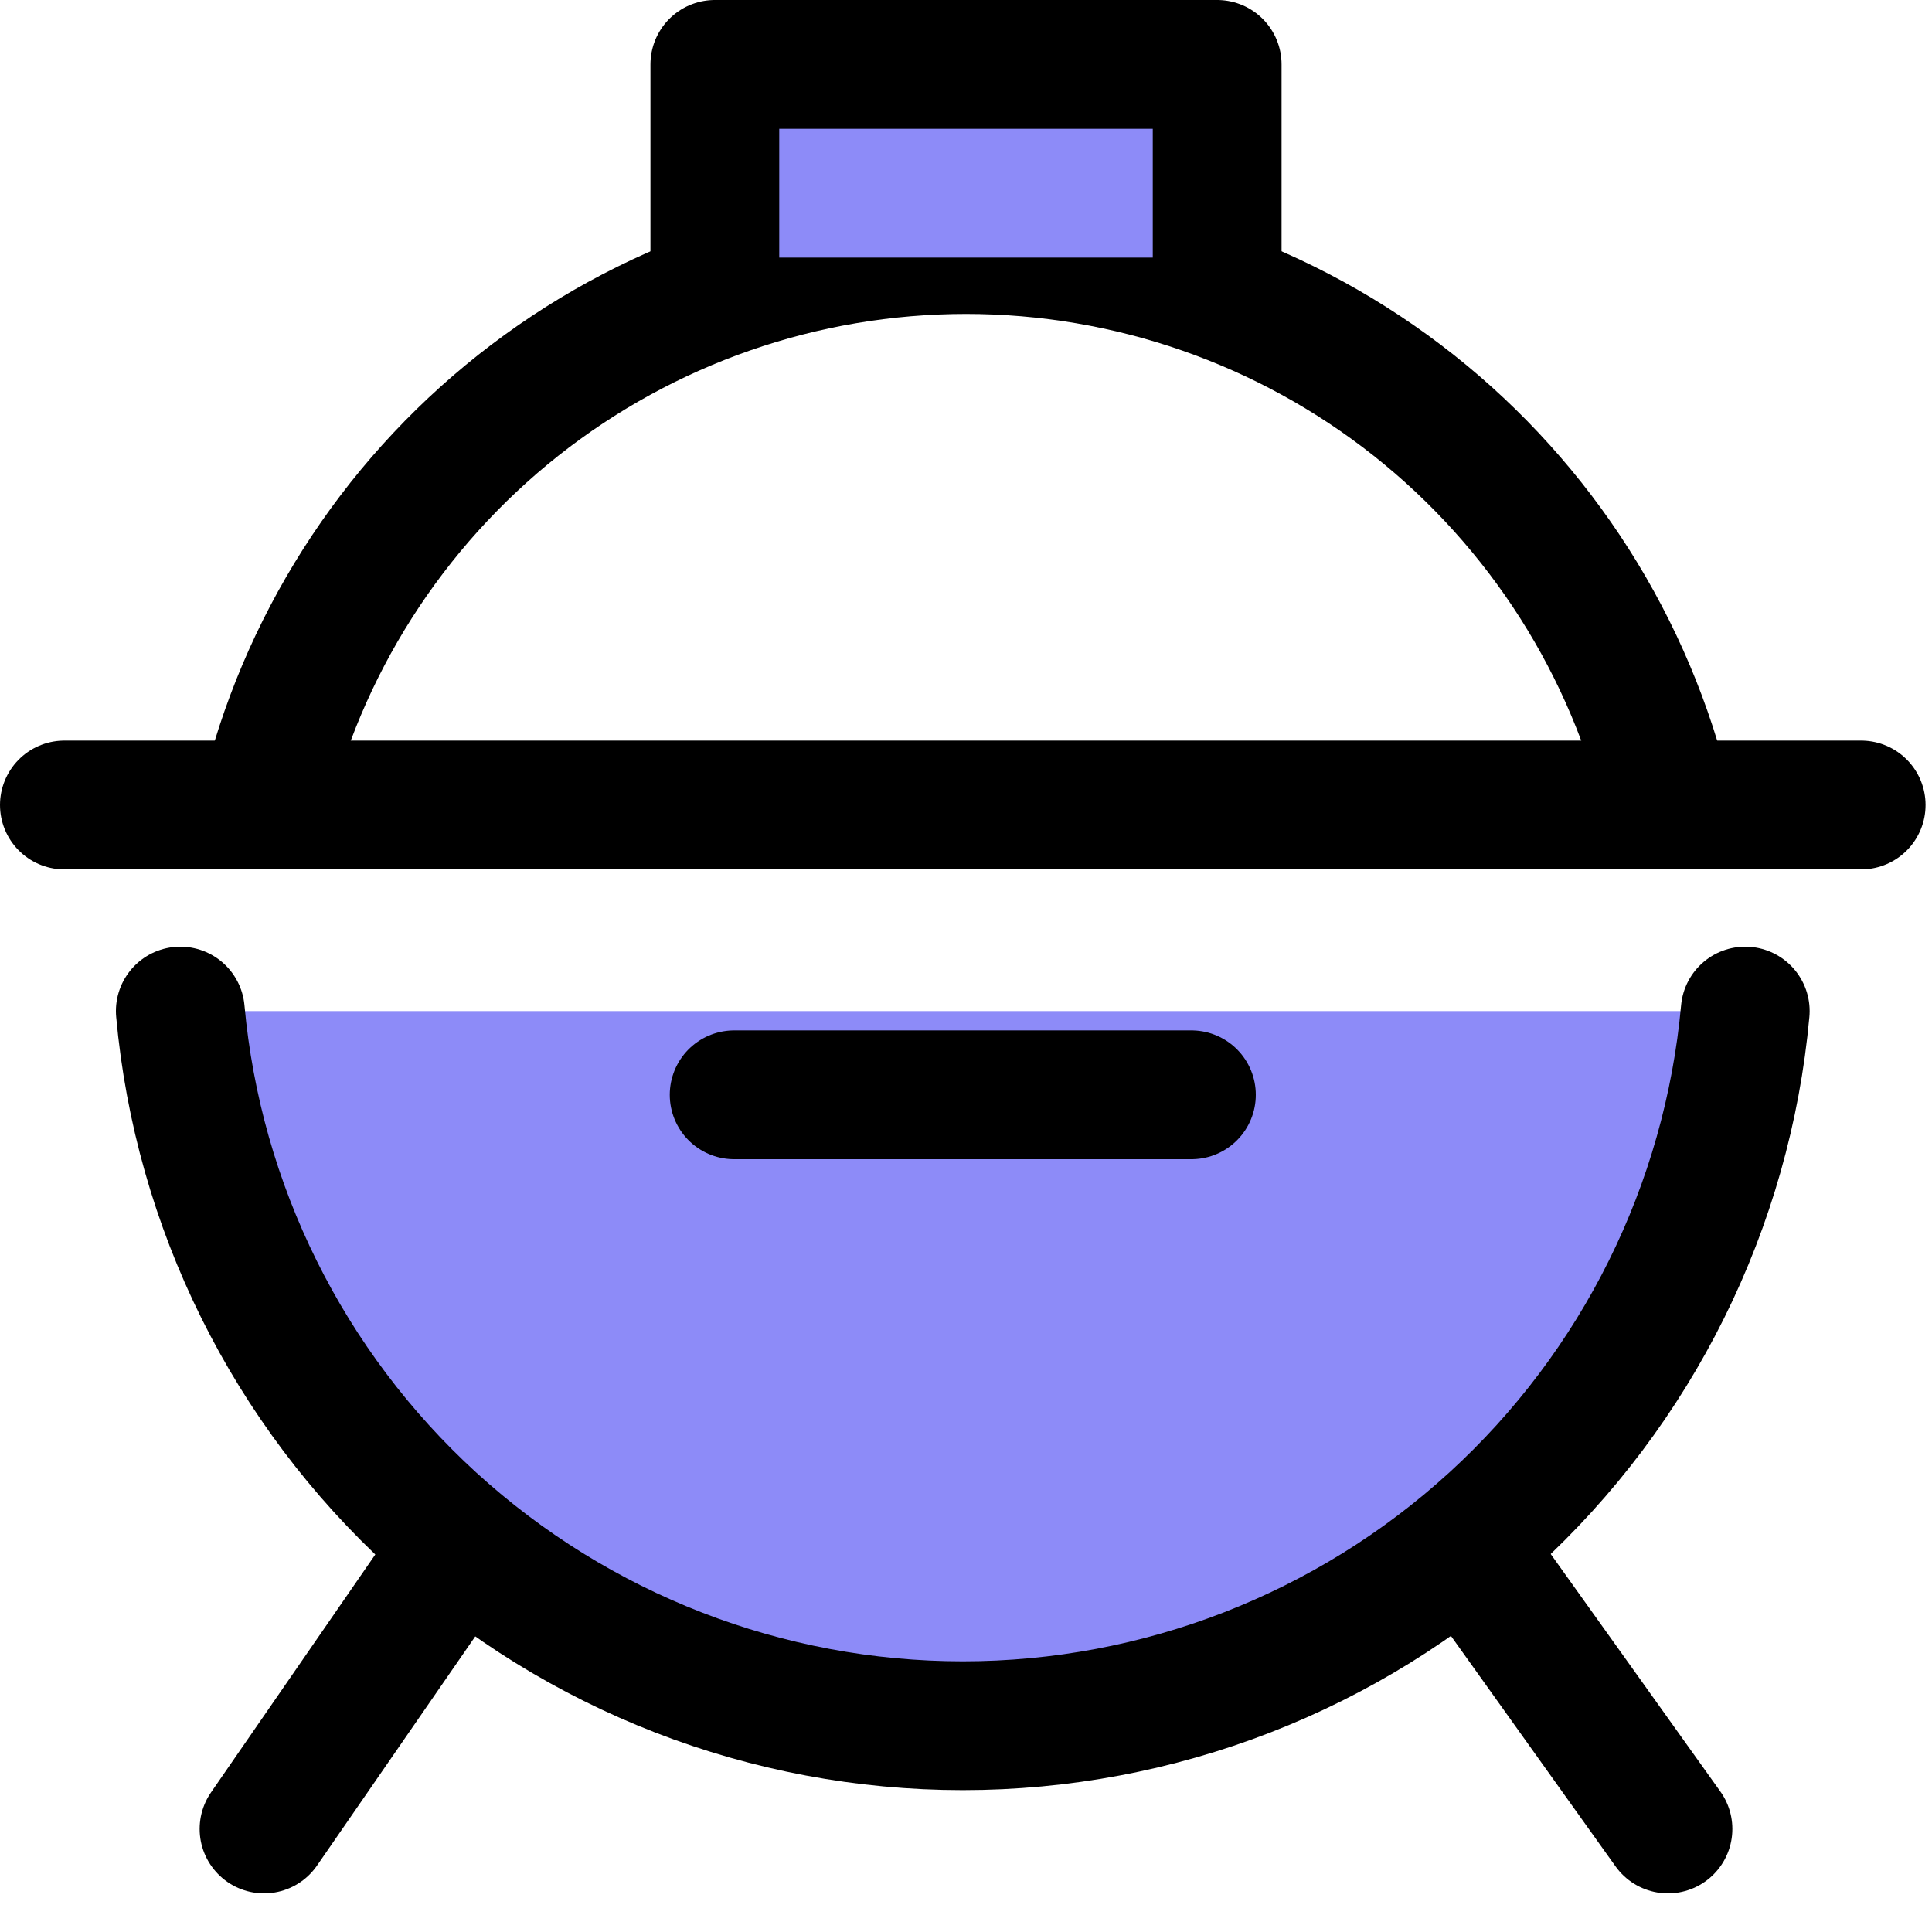
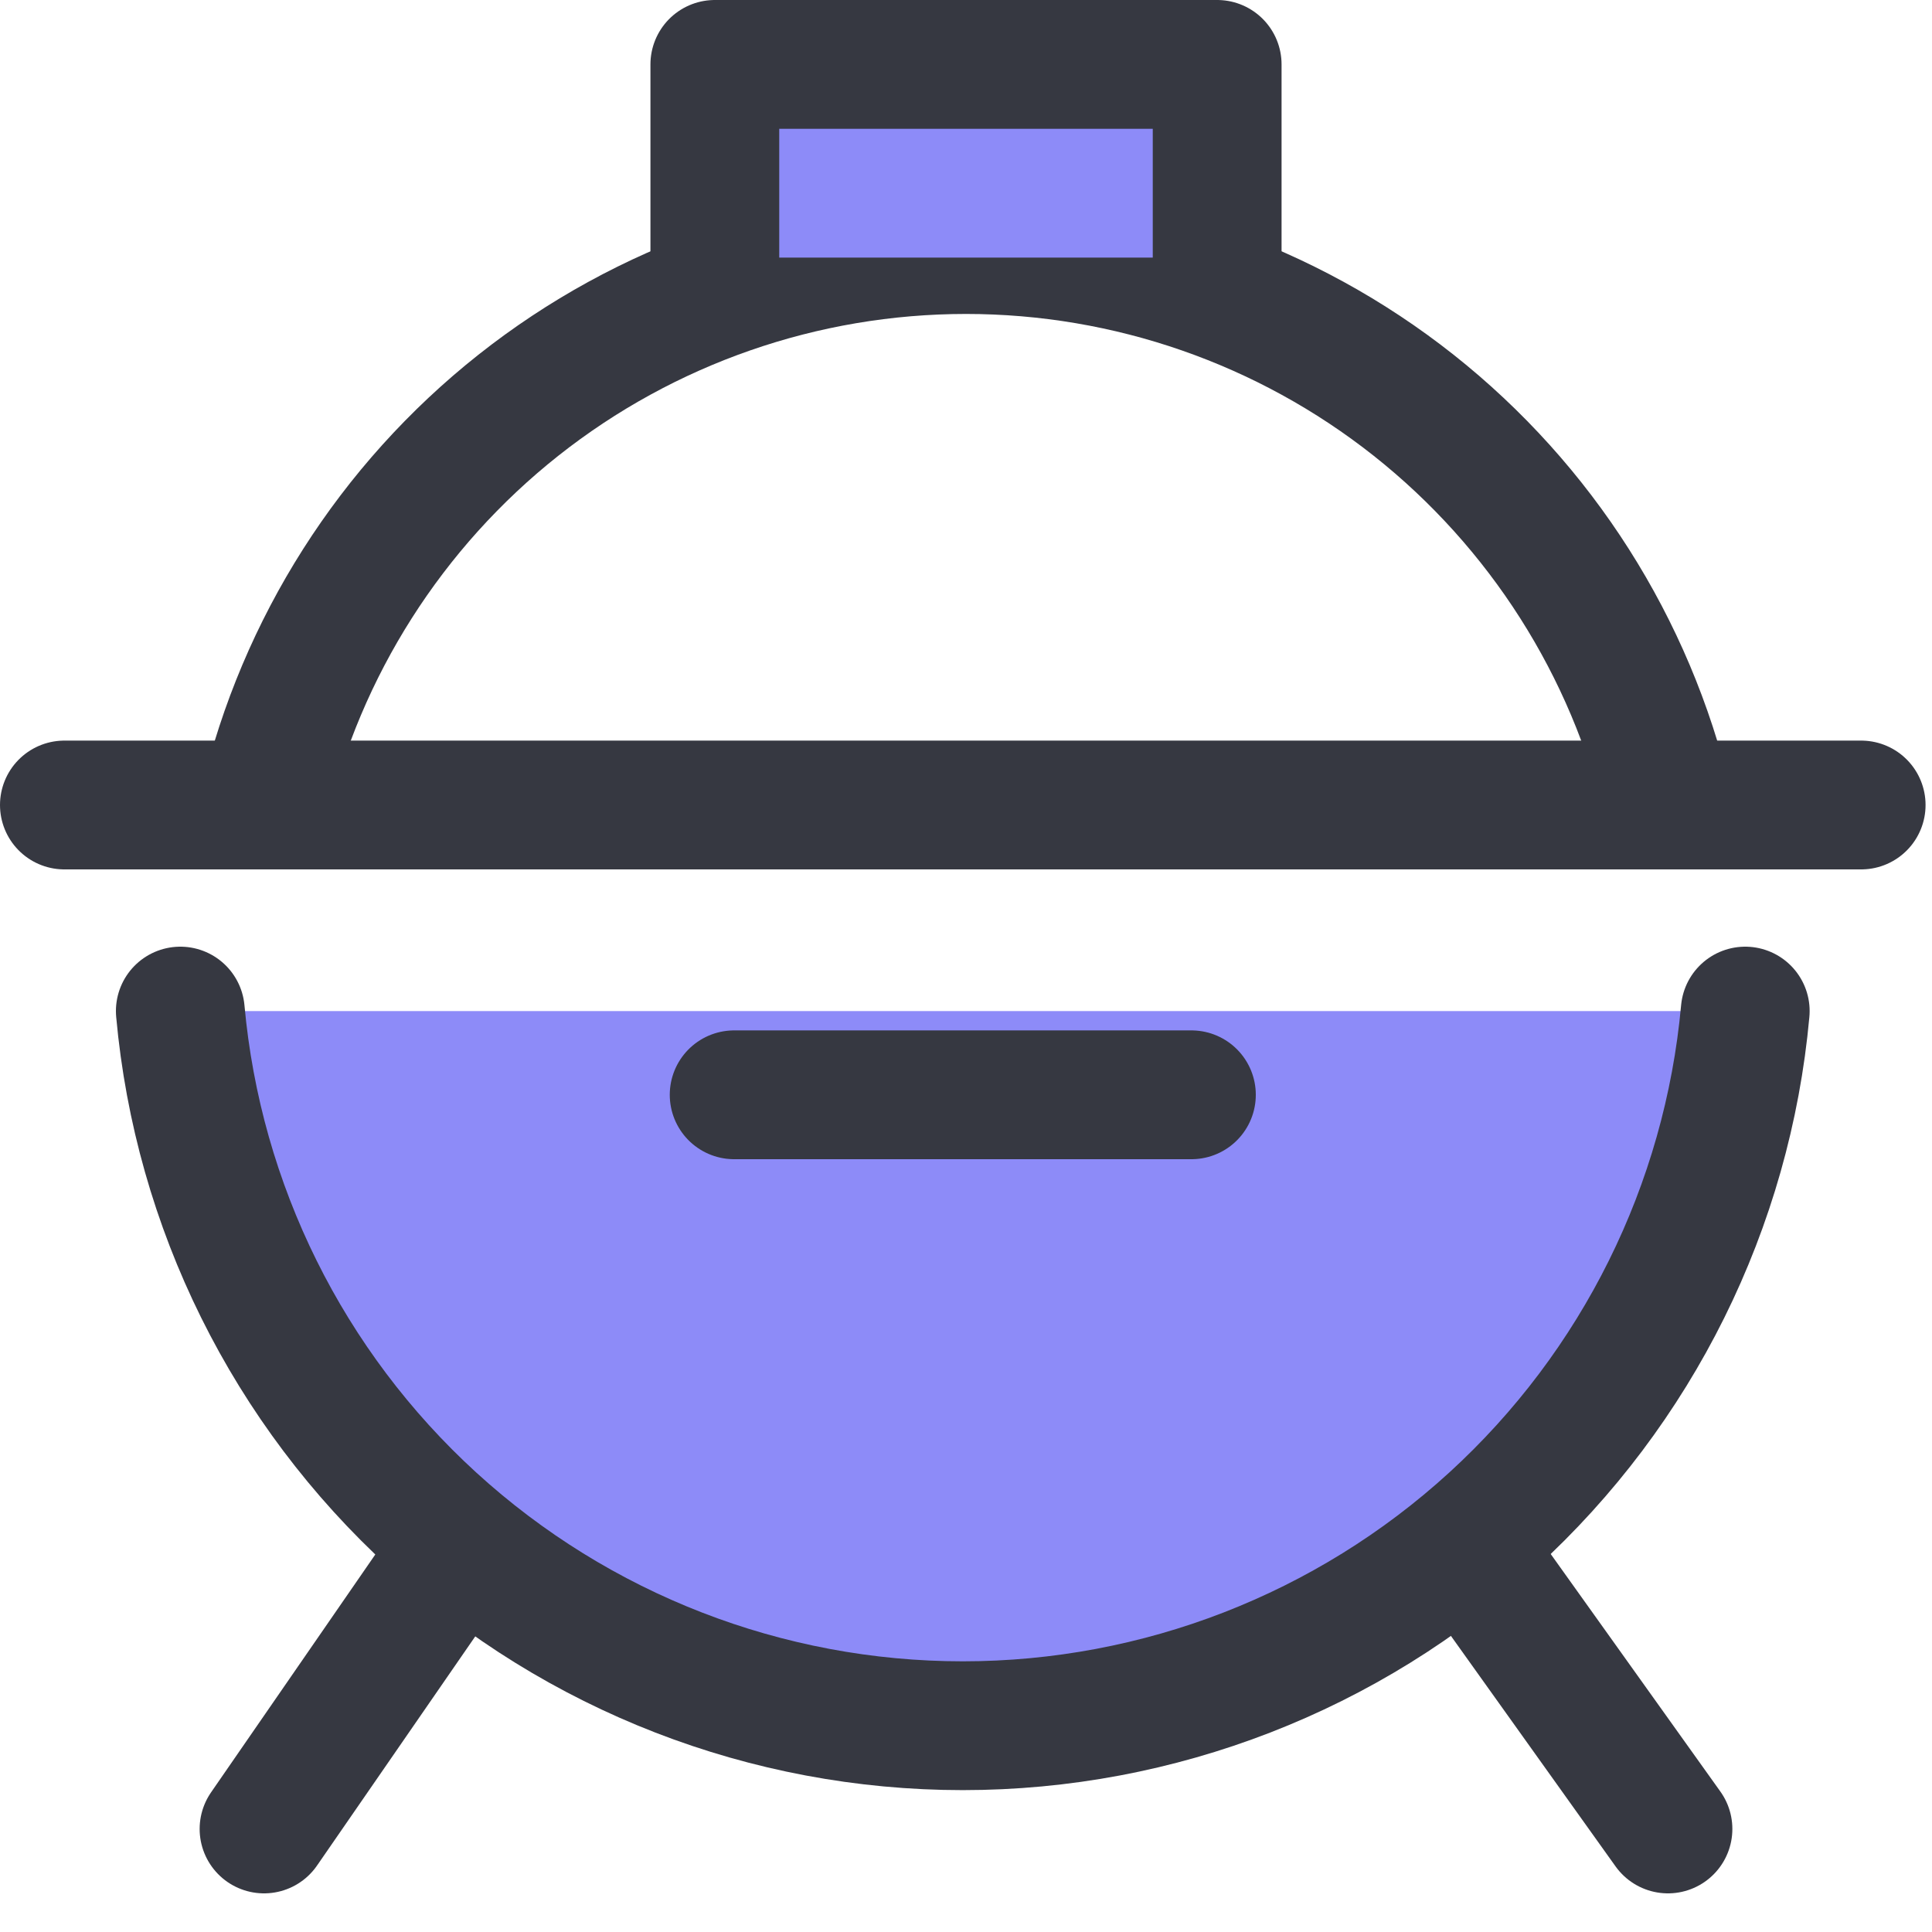
<svg xmlns="http://www.w3.org/2000/svg" width="30" height="30" viewBox="0 0 30 30" fill="none">
  <path d="M27.1 15.7C26.824 18.732 25.425 21.552 23.177 23.605C20.929 25.658 17.994 26.797 14.95 26.797C11.905 26.797 8.971 25.658 6.722 23.605C4.474 21.552 3.075 18.732 2.8 15.7" fill="#8D8BF8" />
-   <path d="M27.1 15.7C26.824 18.732 25.425 21.552 23.177 23.605C20.929 25.658 17.994 26.797 14.95 26.797C11.905 26.797 8.971 25.658 6.722 23.605C4.474 21.552 3.075 18.732 2.8 15.7" stroke="black" stroke-width="2" stroke-linecap="round" stroke-linejoin="round" />
-   <path d="M4.1 12.5C4.68 10.045 6.072 7.858 8.05 6.292C10.028 4.727 12.477 3.875 15 3.875C17.523 3.875 19.972 4.727 21.95 6.292C23.928 7.858 25.32 10.045 25.9 12.5" stroke="black" stroke-width="2" stroke-linecap="round" stroke-linejoin="round" />
-   <path d="M1 12.5H28.9" stroke="black" stroke-width="2" stroke-linecap="round" stroke-linejoin="round" />
-   <path d="M11.4 17H18.5" stroke="black" stroke-width="2" stroke-linecap="round" stroke-linejoin="round" />
+   <path d="M27.1 15.7C26.824 18.732 25.425 21.552 23.177 23.605C20.929 25.658 17.994 26.797 14.95 26.797C11.905 26.797 8.971 25.658 6.722 23.605C4.474 21.552 3.075 18.732 2.8 15.7" stroke="#363841" stroke-width="2" stroke-linecap="round" stroke-linejoin="round" />
+   <path d="M4.1 12.5C4.68 10.045 6.072 7.858 8.05 6.292C10.028 4.727 12.477 3.875 15 3.875C17.523 3.875 19.972 4.727 21.95 6.292C23.928 7.858 25.32 10.045 25.9 12.5" stroke="#363841" stroke-width="2" stroke-linecap="round" stroke-linejoin="round" />
+   <path d="M1 12.5H28.9" stroke="#363841" stroke-width="2" stroke-linecap="round" stroke-linejoin="round" />
+   <path d="M11.4 17H18.5" stroke="#363841" stroke-width="2" stroke-linecap="round" stroke-linejoin="round" />
  <path d="M11.1 4V1H18.9V4" fill="#8D8BF8" />
-   <path d="M11.1 4V1H18.9V4" stroke="black" stroke-width="2" stroke-linecap="round" stroke-linejoin="round" />
-   <path d="M7 24.2L4.1 28.4" stroke="black" stroke-width="2" stroke-linecap="round" stroke-linejoin="round" />
-   <path d="M22.9 24.2L25.9 28.4" stroke="black" stroke-width="2" stroke-linecap="round" stroke-linejoin="round" />
+   <path d="M11.1 4V1H18.9V4" stroke="#363841" stroke-width="2" stroke-linecap="round" stroke-linejoin="round" />
+   <path d="M7 24.2L4.1 28.4" stroke="#363841" stroke-width="2" stroke-linecap="round" stroke-linejoin="round" />
+   <path d="M22.9 24.2L25.9 28.4" stroke="#363841" stroke-width="2" stroke-linecap="round" stroke-linejoin="round" />
</svg>
